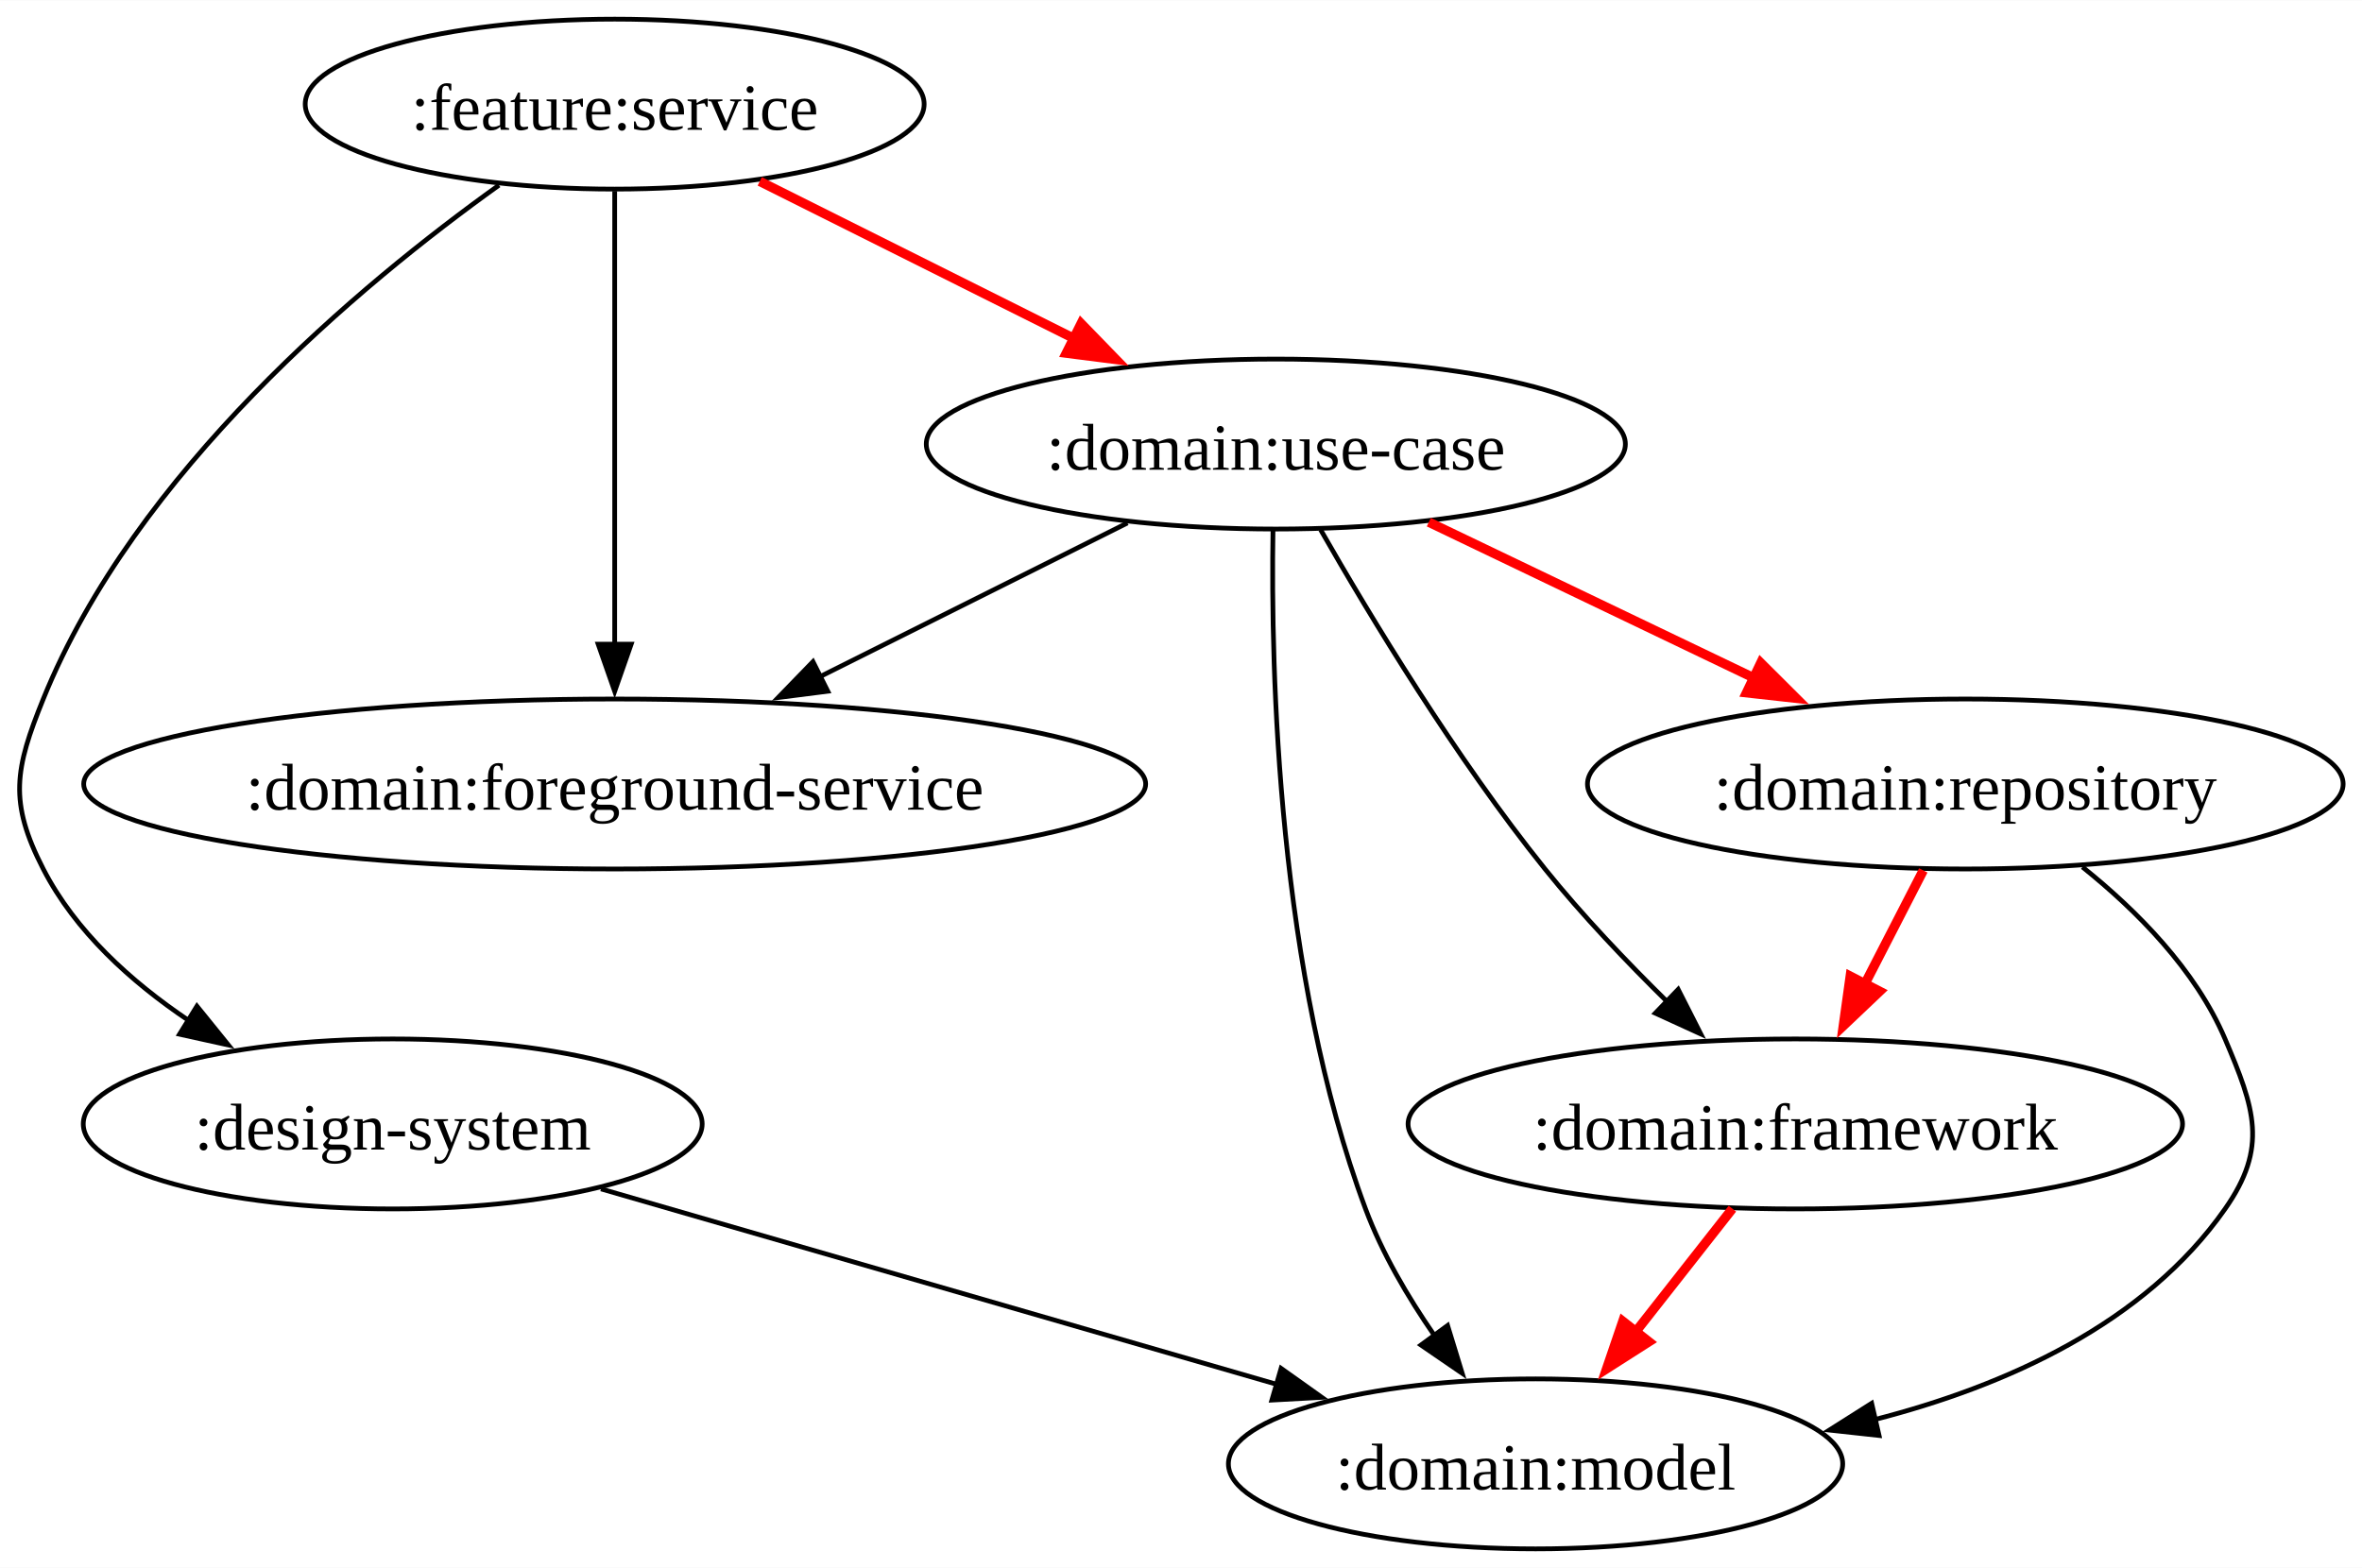
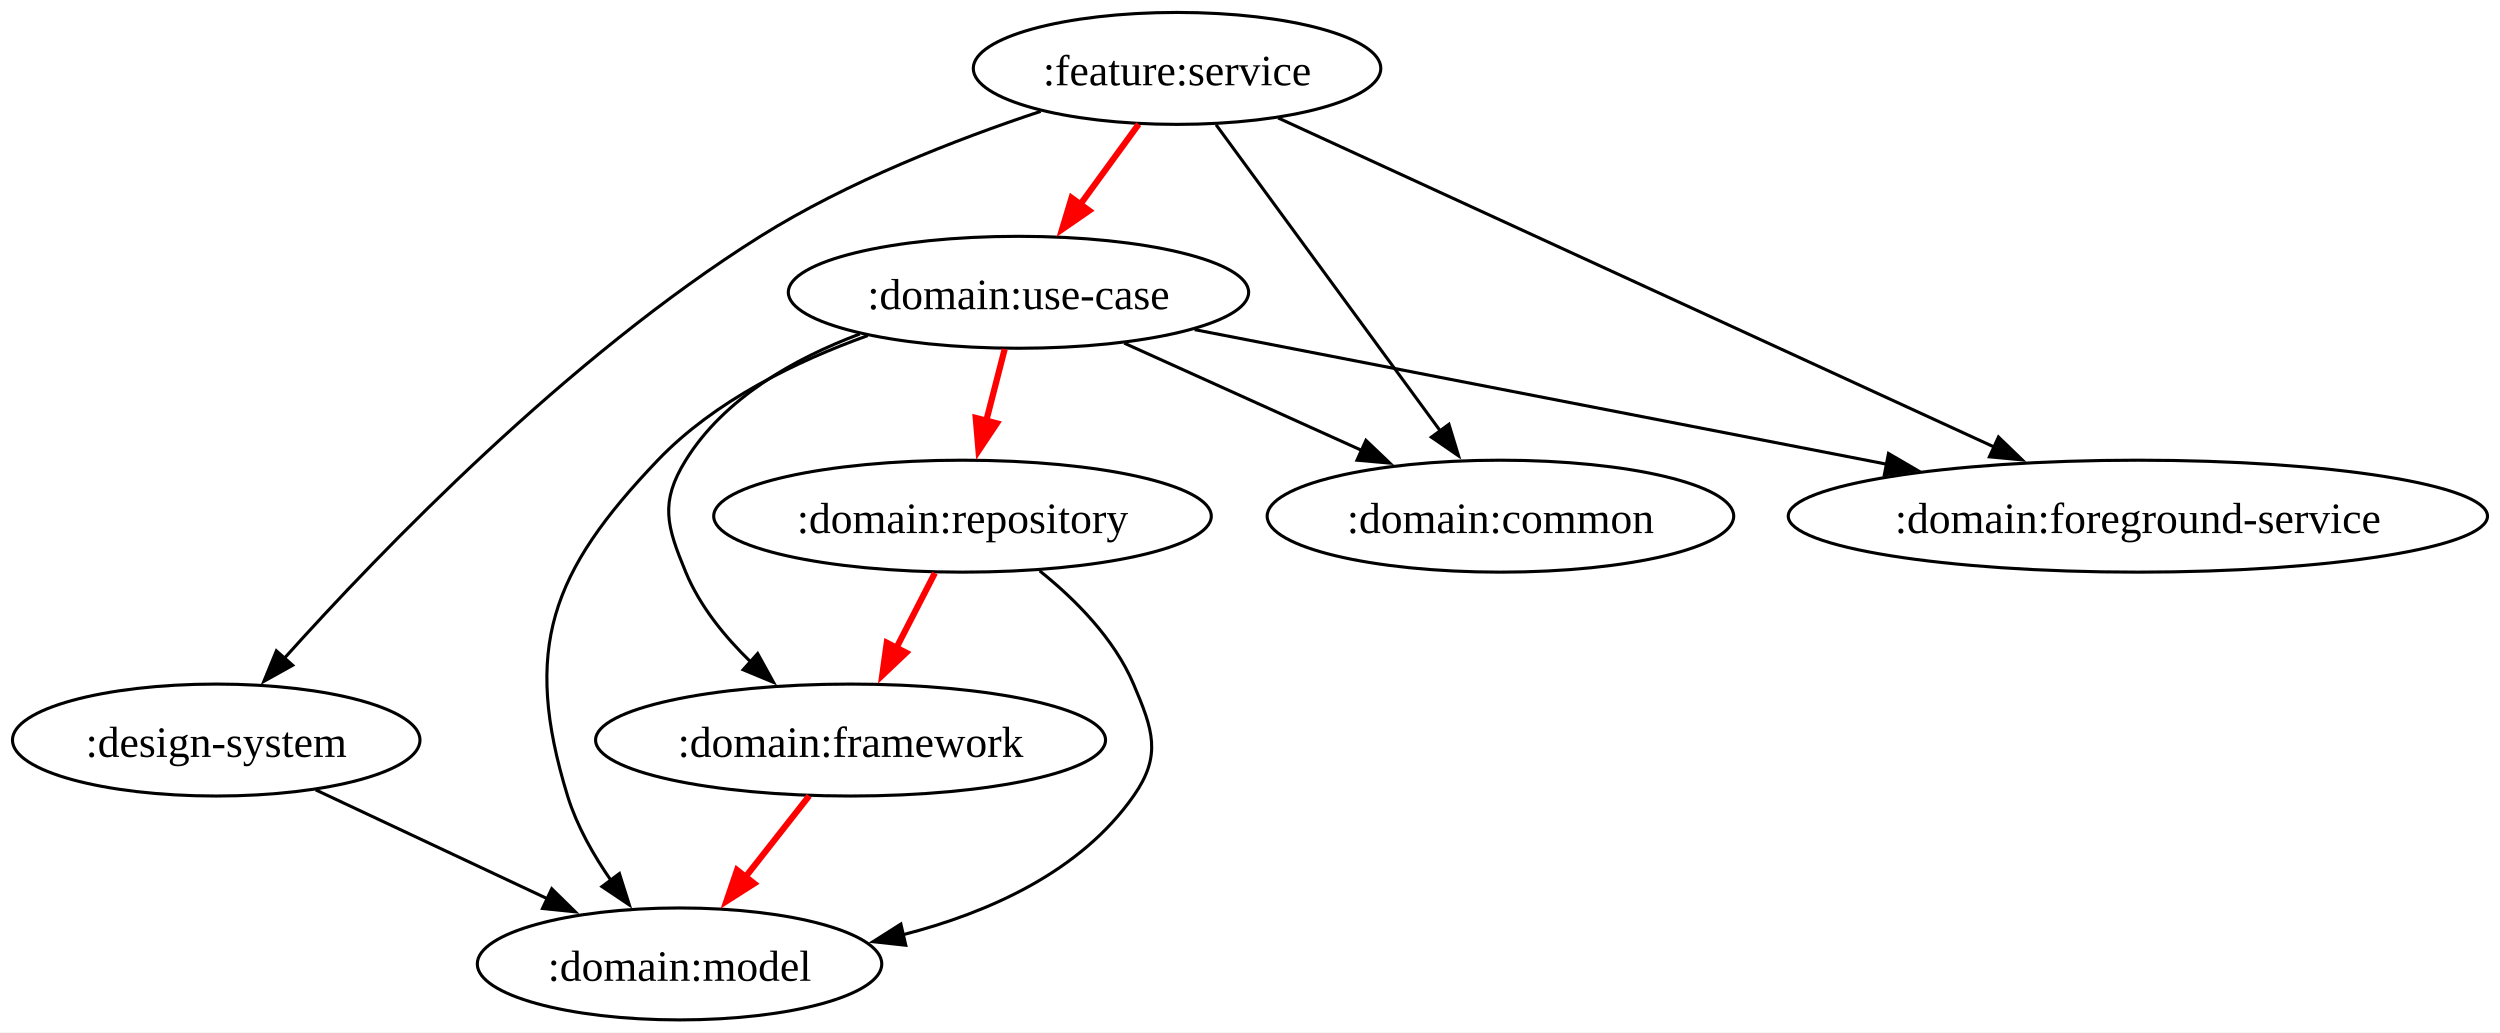
- <svg xmlns="http://www.w3.org/2000/svg" width="500pt" height="332pt" viewBox="0.00 0.00 500.16 332.00">
+ <svg xmlns="http://www.w3.org/2000/svg" width="804pt" height="332pt" viewBox="0.00 0.00 803.98 332.00">
  <g id="graph0" class="graph" transform="scale(1 1) rotate(0) translate(4 328)">
-     <polygon fill="white" stroke="none" points="-4,4 -4,-328 496.16,-328 496.16,4 -4,4" />
+     <polygon fill="white" stroke="none" points="-4,4 -4,-328 799.98,-328 799.98,4 -4,4" />
    <g id="node1" class="node">
-       <ellipse fill="none" stroke="black" cx="126.16" cy="-306" rx="65.53" ry="18" />
-       <text text-anchor="middle" x="126.16" y="-300.57" font-family="Times New Roman,serif" font-size="14.00">:feature:service</text>
+       <ellipse fill="none" stroke="black" cx="374.53" cy="-306" rx="65.53" ry="18" />
+       <text text-anchor="middle" x="374.53" y="-300.57" font-family="Times New Roman,serif" font-size="14.00">:feature:service</text>
    </g>
    <g id="node2" class="node">
-       <ellipse fill="none" stroke="black" cx="79.16" cy="-90" rx="65.53" ry="18" />
-       <text text-anchor="middle" x="79.16" y="-84.58" font-family="Times New Roman,serif" font-size="14.00">:design-system</text>
+       <ellipse fill="none" stroke="black" cx="65.53" cy="-90" rx="65.53" ry="18" />
+       <text text-anchor="middle" x="65.53" y="-84.58" font-family="Times New Roman,serif" font-size="14.00">:design-system</text>
    </g>
    <g id="edge1" class="edge">
-       <path fill="none" stroke="black" d="M101.66,-288.83C72.29,-267.8 24.59,-228.02 5.16,-180 -0.85,-165.17 -2.16,-158.23 5.16,-144 11.94,-130.8 23.7,-120.16 35.88,-111.96" />
-       <polygon fill="black" stroke="black" points="37.7,-114.95 44.36,-106.72 34.01,-109 37.7,-114.95" />
+       <path fill="none" stroke="black" d="M330.67,-292.19C303.53,-283.19 268.62,-269.61 240.53,-252 178.57,-213.14 118.56,-150.95 87.47,-116.34" />
+       <polygon fill="black" stroke="black" points="90.11,-114.05 80.85,-108.89 84.88,-118.69 90.11,-114.05" />
    </g>
    <g id="node3" class="node">
-       <ellipse fill="none" stroke="black" cx="126.16" cy="-162" rx="112.44" ry="18" />
-       <text text-anchor="middle" x="126.16" y="-156.57" font-family="Times New Roman,serif" font-size="14.00">:domain:foreground-service</text>
+       <ellipse fill="none" stroke="black" cx="478.53" cy="-162" rx="75.02" ry="18" />
+       <text text-anchor="middle" x="478.53" y="-156.57" font-family="Times New Roman,serif" font-size="14.00">:domain:common</text>
    </g>
    <g id="edge2" class="edge">
-       <path fill="none" stroke="black" d="M126.16,-287.59C126.16,-263.61 126.16,-220.14 126.16,-191.42" />
-       <polygon fill="black" stroke="black" points="129.66,-191.62 126.16,-181.62 122.66,-191.62 129.66,-191.62" />
+       <path fill="none" stroke="black" d="M387.08,-287.87C405.04,-263.35 438.23,-218.03 459.3,-189.26" />
+       <polygon fill="black" stroke="black" points="461.97,-191.55 465.05,-181.41 456.32,-187.41 461.97,-191.55" />
    </g>
    <g id="node4" class="node">
-       <ellipse fill="none" stroke="black" cx="266.16" cy="-234" rx="74.02" ry="18" />
-       <text text-anchor="middle" x="266.16" y="-228.57" font-family="Times New Roman,serif" font-size="14.00">:domain:use-case</text>
+       <ellipse fill="none" stroke="black" cx="683.53" cy="-162" rx="112.44" ry="18" />
+       <text text-anchor="middle" x="683.53" y="-156.57" font-family="Times New Roman,serif" font-size="14.00">:domain:foreground-service</text>
    </g>
    <g id="edge3" class="edge">
-       <path fill="none" stroke="red" stroke-width="2" d="M156.88,-289.64C176.8,-279.68 203,-266.58 224.75,-255.7" />
-       <polygon fill="red" stroke="red" stroke-width="2" points="224.93,-259.52 232.31,-251.92 221.8,-253.26 224.93,-259.52" />
+       <path fill="none" stroke="black" d="M407.02,-290.07C462.21,-264.71 574.43,-213.14 637.62,-184.1" />
+       <polygon fill="black" stroke="black" points="638.7,-187.46 646.33,-180.1 635.78,-181.09 638.7,-187.46" />
    </g>
    <g id="node5" class="node">
-       <ellipse fill="none" stroke="black" cx="321.16" cy="-18" rx="65.04" ry="18" />
-       <text text-anchor="middle" x="321.16" y="-12.57" font-family="Times New Roman,serif" font-size="14.00">:domain:model</text>
+       <ellipse fill="none" stroke="black" cx="323.53" cy="-234" rx="74.02" ry="18" />
+       <text text-anchor="middle" x="323.53" y="-228.57" font-family="Times New Roman,serif" font-size="14.00">:domain:use-case</text>
    </g>
    <g id="edge4" class="edge">
-       <path fill="none" stroke="black" d="M123.26,-76.24C163.52,-64.6 223.17,-47.34 266.45,-34.82" />
-       <polygon fill="black" stroke="black" points="267.27,-38.23 275.9,-32.09 265.32,-31.51 267.27,-38.23" />
+       <path fill="none" stroke="red" stroke-width="2" d="M362.19,-288.05C356.24,-279.89 348.97,-269.91 342.35,-260.82" />
+       <polygon fill="red" stroke="red" stroke-width="2" points="346.27,-260.26 337.55,-254.24 340.61,-264.38 346.27,-260.26" />
+     </g>
+     <g id="node6" class="node">
+       <ellipse fill="none" stroke="black" cx="214.53" cy="-18" rx="65.04" ry="18" />
+       <text text-anchor="middle" x="214.53" y="-12.57" font-family="Times New Roman,serif" font-size="14.00">:domain:model</text>
+     </g>
+     <g id="edge5" class="edge">
+       <path fill="none" stroke="black" d="M97.5,-73.98C119.32,-63.73 148.47,-50.04 172.22,-38.88" />
+       <polygon fill="black" stroke="black" points="173.43,-42.18 181,-34.76 170.46,-35.84 173.43,-42.18" />
+     </g>
+     <g id="edge7" class="edge">
+       <path fill="none" stroke="black" d="M357.55,-217.64C379.98,-207.51 409.61,-194.13 433.92,-183.15" />
+       <polygon fill="black" stroke="black" points="435.28,-186.38 442.95,-179.07 432.4,-180 435.28,-186.38" />
+     </g>
+     <g id="edge8" class="edge">
+       <path fill="none" stroke="black" d="M380.18,-221.99C440.11,-210.33 535.19,-191.85 602.92,-178.68" />
+       <polygon fill="black" stroke="black" points="603.33,-182.16 612.48,-176.82 601.99,-175.29 603.33,-182.16" />
    </g>
    <g id="edge6" class="edge">
-       <path fill="none" stroke="black" d="M234.74,-217.29C215.48,-207.66 190.55,-195.2 169.44,-184.64" />
-       <polygon fill="black" stroke="black" points="171.29,-181.65 160.78,-180.31 168.15,-187.91 171.29,-181.65" />
-     </g>
-     <g id="edge5" class="edge">
-       <path fill="none" stroke="black" d="M265.56,-215.93C265.07,-185.84 266.56,-121.84 285.16,-72 288.64,-62.66 294.09,-53.37 299.71,-45.24" />
-       <polygon fill="black" stroke="black" points="302.53,-47.31 305.63,-37.18 296.89,-43.17 302.53,-47.31" />
-     </g>
-     <g id="node6" class="node">
-       <ellipse fill="none" stroke="black" cx="376.16" cy="-90" rx="82" ry="18" />
-       <text text-anchor="middle" x="376.16" y="-84.58" font-family="Times New Roman,serif" font-size="14.00">:domain:framework</text>
-     </g>
-     <g id="edge7" class="edge">
-       <path fill="none" stroke="black" d="M275.64,-215.86C286.21,-197.38 304.29,-167.45 323.16,-144 331.01,-134.24 340.45,-124.33 349.17,-115.76" />
-       <polygon fill="black" stroke="black" points="351.36,-118.5 356.15,-109.05 346.51,-113.46 351.36,-118.5" />
+       <path fill="none" stroke="black" d="M275.07,-220.08C252.08,-211.84 225.74,-199.05 207.53,-180 173.2,-144.06 163.93,-119.51 178.53,-72 181.5,-62.37 186.87,-52.92 192.57,-44.73" />
+       <polygon fill="black" stroke="black" points="195.19,-47.07 198.39,-36.97 189.59,-42.87 195.19,-47.07" />
    </g>
    <g id="node7" class="node">
-       <ellipse fill="none" stroke="black" cx="412.16" cy="-162" rx="80.01" ry="18" />
-       <text text-anchor="middle" x="412.16" y="-156.57" font-family="Times New Roman,serif" font-size="14.00">:domain:repository</text>
-     </g>
-     <g id="edge8" class="edge">
-       <path fill="none" stroke="red" stroke-width="2" d="M298.56,-217.46C319.23,-207.55 346.26,-194.59 368.78,-183.8" />
-       <polygon fill="red" stroke="red" stroke-width="2" points="368.85,-187.64 376.36,-180.16 365.83,-181.33 368.85,-187.64" />
+       <ellipse fill="none" stroke="black" cx="269.53" cy="-90" rx="82" ry="18" />
+       <text text-anchor="middle" x="269.53" y="-84.58" font-family="Times New Roman,serif" font-size="14.00">:domain:framework</text>
    </g>
    <g id="edge9" class="edge">
-       <path fill="none" stroke="red" stroke-width="2" d="M362.84,-72.05C356.42,-63.89 348.59,-53.91 341.45,-44.82" />
-       <polygon fill="red" stroke="red" stroke-width="2" points="345.15,-43.87 336.22,-38.17 339.64,-48.19 345.15,-43.87" />
+       <path fill="none" stroke="black" d="M272.52,-220.6C251.38,-212.67 228.94,-199.99 216.53,-180 208.1,-166.41 210.41,-158.78 216.53,-144 221.05,-133.09 229.03,-123.25 237.44,-115.1" />
+       <polygon fill="black" stroke="black" points="239.65,-117.82 244.76,-108.55 234.98,-112.61 239.65,-117.82" />
+     </g>
+     <g id="node8" class="node">
+       <ellipse fill="none" stroke="black" cx="305.53" cy="-162" rx="80.01" ry="18" />
+       <text text-anchor="middle" x="305.53" y="-156.57" font-family="Times New Roman,serif" font-size="14.00">:domain:repository</text>
    </g>
    <g id="edge10" class="edge">
-       <path fill="none" stroke="black" d="M436.96,-144.42C448.46,-135.21 460.93,-122.64 467.16,-108 473.42,-93.28 476.34,-85.1 467.16,-72 450.15,-47.73 420.83,-34.53 392.91,-27.37" />
-       <polygon fill="black" stroke="black" points="393.9,-24.01 383.37,-25.16 392.33,-30.83 393.9,-24.01" />
+       <path fill="none" stroke="red" stroke-width="2" d="M319.09,-215.7C317.19,-208.32 314.93,-199.52 312.8,-191.25" />
+       <polygon fill="red" stroke="red" stroke-width="2" points="316.57,-191.85 310.69,-183.04 309.79,-193.59 316.57,-191.85" />
    </g>
    <g id="edge11" class="edge">
-       <path fill="none" stroke="red" stroke-width="2" d="M403.26,-143.7C399.29,-135.98 394.52,-126.71 390.1,-118.11" />
-       <polygon fill="red" stroke="red" stroke-width="2" points="394.02,-118.09 386.34,-110.8 387.8,-121.29 394.02,-118.09" />
+       <path fill="none" stroke="red" stroke-width="2" d="M256.22,-72.05C249.8,-63.89 241.97,-53.91 234.83,-44.82" />
+       <polygon fill="red" stroke="red" stroke-width="2" points="238.53,-43.87 229.6,-38.17 233.02,-48.19 238.53,-43.87" />
+     </g>
+     <g id="edge12" class="edge">
+       <path fill="none" stroke="black" d="M330.34,-144.42C341.84,-135.21 354.31,-122.64 360.53,-108 366.79,-93.28 369.72,-85.1 360.53,-72 343.52,-47.73 314.21,-34.53 286.29,-27.37" />
+       <polygon fill="black" stroke="black" points="287.28,-24.01 276.75,-25.16 285.71,-30.83 287.28,-24.01" />
+     </g>
+     <g id="edge13" class="edge">
+       <path fill="none" stroke="red" stroke-width="2" d="M296.64,-143.7C292.67,-135.98 287.9,-126.71 283.48,-118.11" />
+       <polygon fill="red" stroke="red" stroke-width="2" points="287.4,-118.09 279.72,-110.8 281.18,-121.29 287.4,-118.09" />
    </g>
  </g>
</svg>
